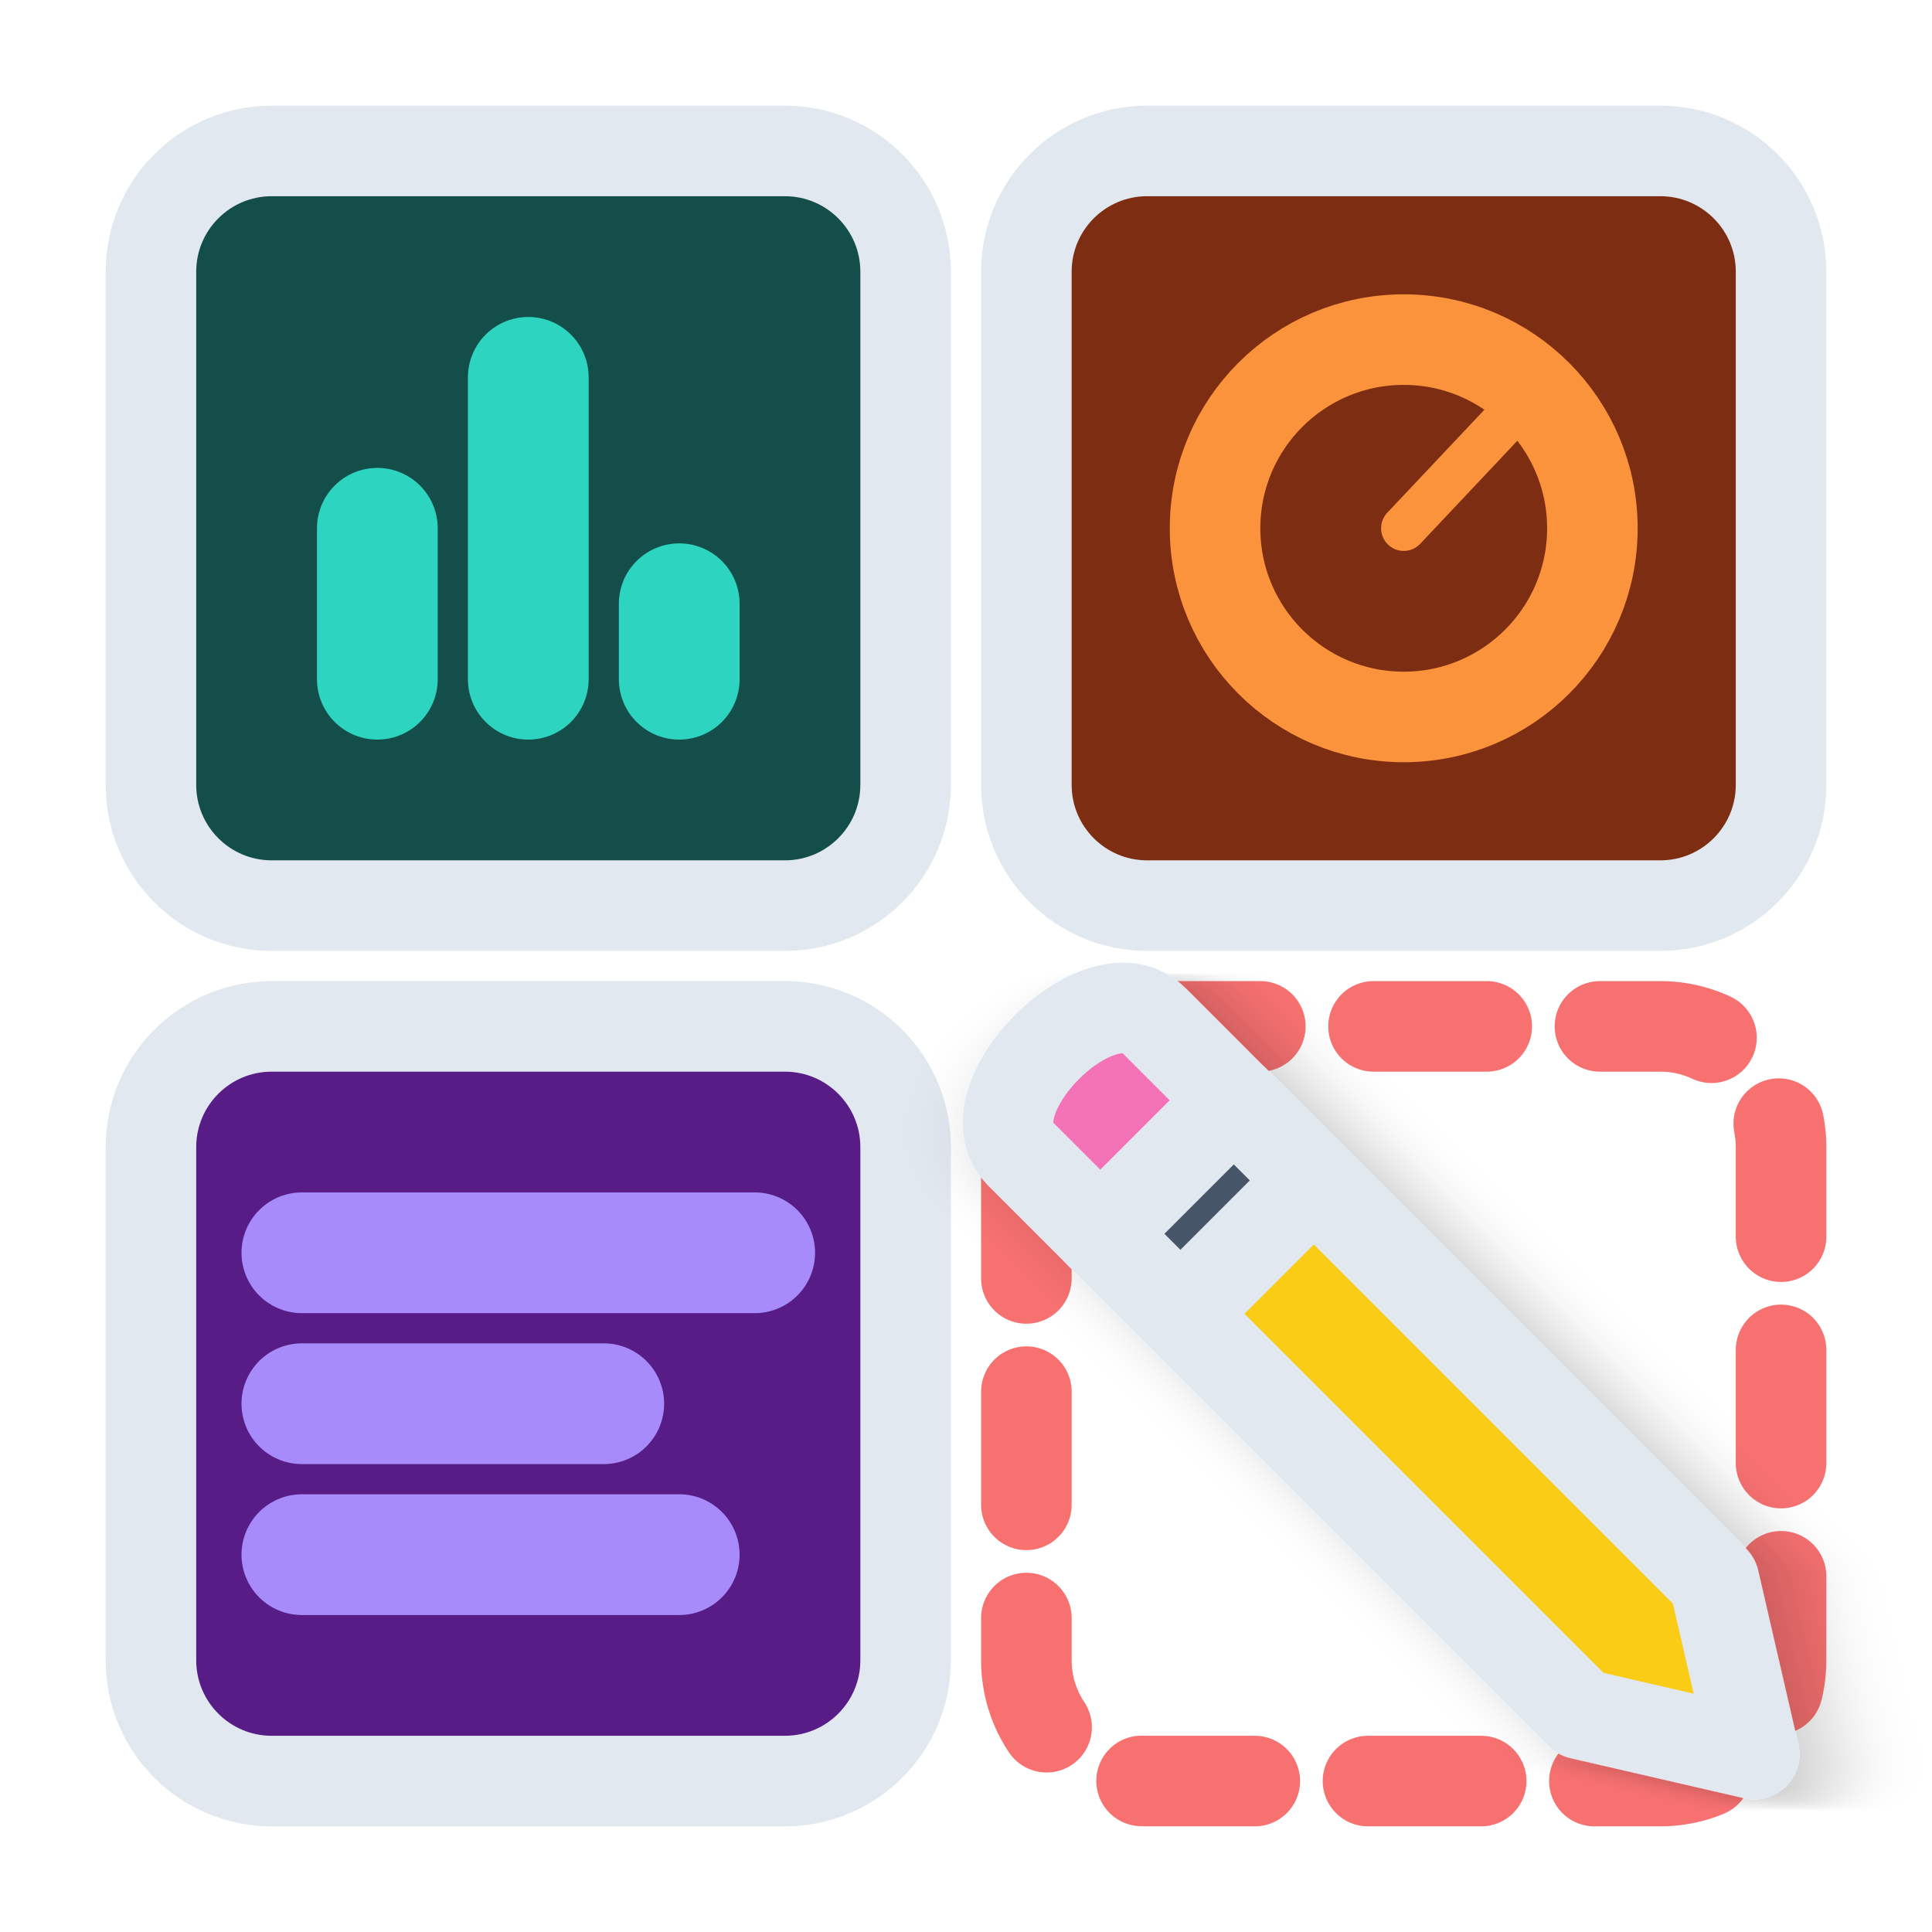
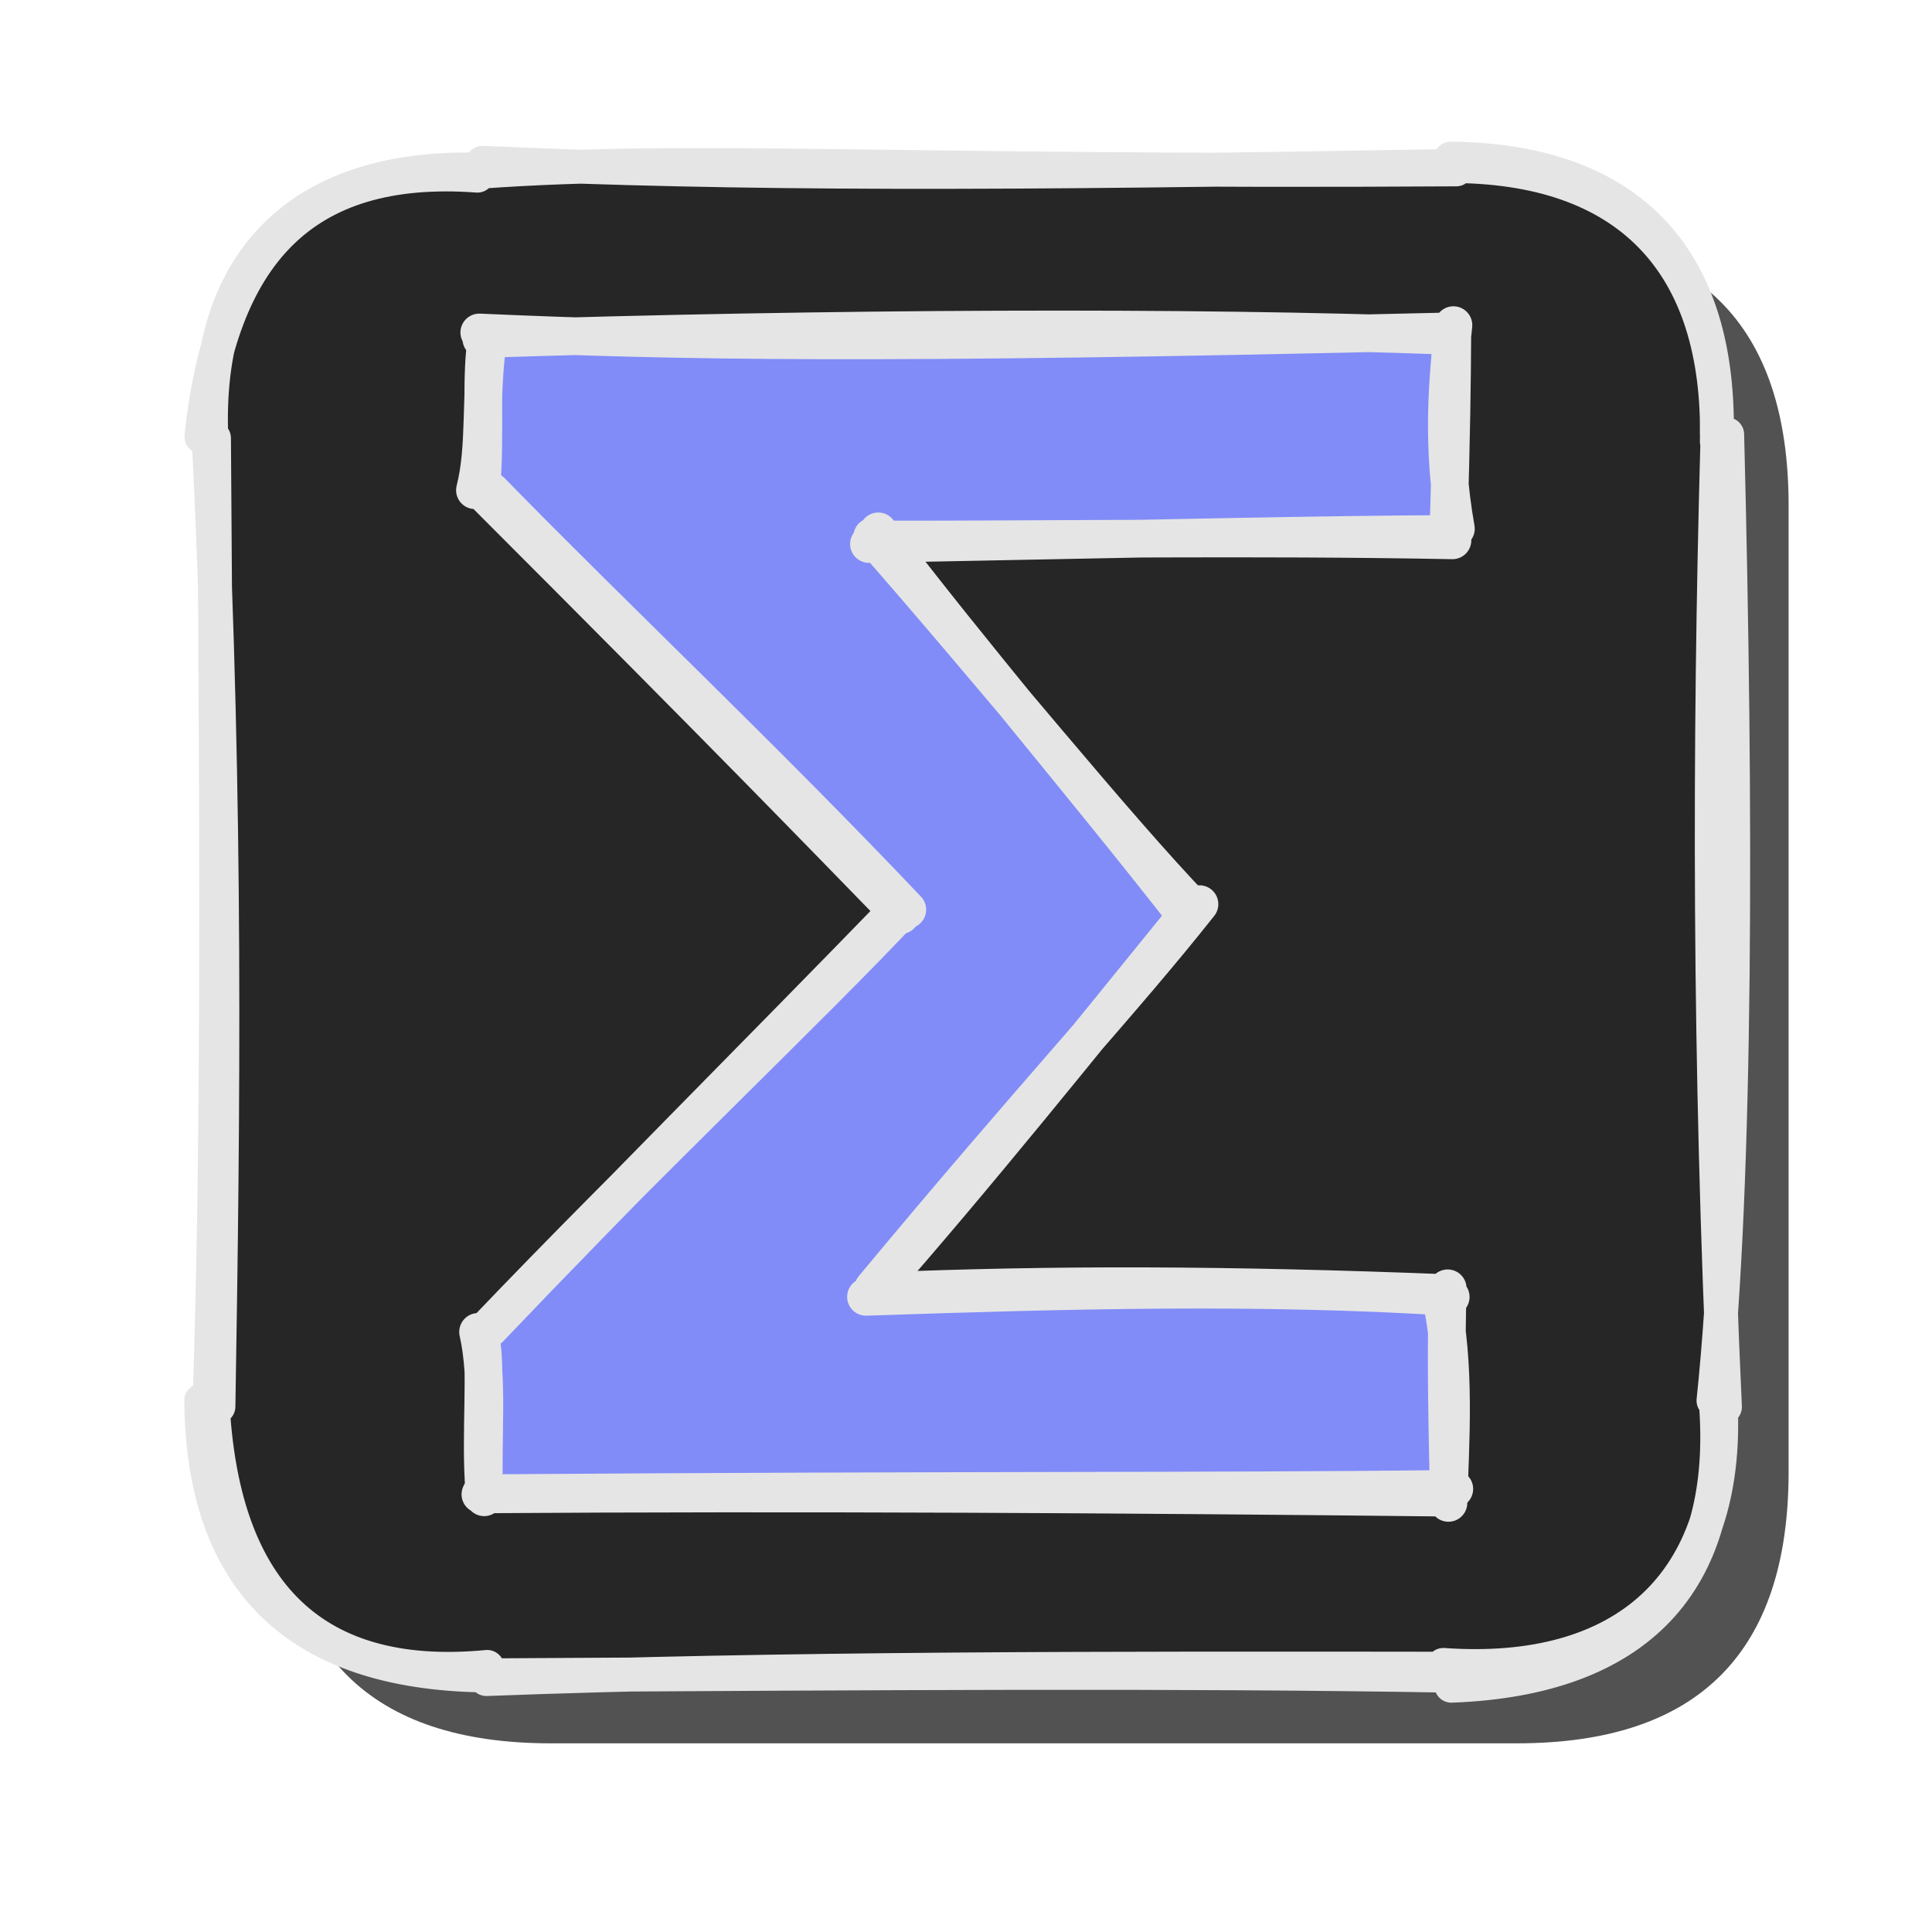
- <svg xmlns="http://www.w3.org/2000/svg" width="100%" height="100%" viewBox="0 0 512 512" fill="none">
-   <style>
-         .stroke-main { stroke: #E2E8F0; }
-         .fill-teal { fill: #134E4A; } /* teal-900 */
-         .stroke-teal { stroke: #2DD4BF; } /* teal-400 */
-         .fill-orange { fill: #7C2D12; } /* orange-900 */
-         .stroke-orange { stroke: #FB923C; } /* orange-400 */
-         .fill-purple { fill: #581C87; } /* purple-900 */
-         .stroke-purple { stroke: #A78BFA; } /* purple-400 */
-         .stroke-red { stroke: #F87171; } /* red-400 */
-         .fill-pencil-body { fill: #FACC15; } /* yellow-400 */
-         .fill-pencil-eraser { fill: #F472B6; } /* pink-400 */
-         .fill-pencil-collar { fill: #475569; } /* slate-600 */
-         .fill-pencil-tip { fill: #E2E8F0; }
- </style>
-   <defs>
-     <filter id="softShadow" x="-20%" y="-20%" width="140%" height="140%">
-       <feGaussianBlur in="SourceAlpha" stdDeviation="8" />
-       <feOffset dx="4" dy="8" result="offsetblur" />
-       <feComponentTransfer>
-         <feFuncA type="linear" slope="0.2" />
-       </feComponentTransfer>
-       <feMerge>
-         <feMergeNode />
-         <feMergeNode in="SourceGraphic" />
-       </feMerge>
-     </filter>
-   </defs>
-   <g class="stroke-main" stroke-width="32" stroke-linecap="round" stroke-linejoin="round">
-     <rect class="fill-teal" x="40" y="40" width="200" height="200" rx="32" stroke-width="24" />
-     <path class="stroke-teal" d="M100 180 V 140" />
-     <path class="stroke-teal" d="M140 180 V 100" />
-     <path class="stroke-teal" d="M180 180 V 160" />
-     <rect class="fill-orange" x="272" y="40" width="200" height="200" rx="32" stroke-width="24" />
-     <circle class="stroke-orange" cx="372" cy="140" r="50" stroke-width="24" />
-     <path class="stroke-orange" d="M372 140 L 405 105" stroke-width="12" />
-     <rect class="fill-purple" x="40" y="272" width="200" height="200" rx="32" stroke-width="24" />
-     <line class="stroke-purple" x1="80" y1="332" x2="200" y2="332" />
-     <line class="stroke-purple" x1="80" y1="372" x2="160" y2="372" />
-     <line class="stroke-purple" x1="80" y1="412" x2="180" y2="412" />
-     <rect class="stroke-red" x="272" y="272" width="200" height="200" rx="32" fill="none" stroke-width="24" stroke-dasharray="30 30" />
-   </g>
-   <g transform="translate(380, 380) rotate(-45)" filter="url(#softShadow)">
-     <path class="fill-pencil-body stroke-main" d="M-25 -100 L-25 80 L0 120 L25 80 L25 -100 Z" stroke-width="24" stroke-linejoin="round" />
-     <path class="fill-pencil-eraser stroke-main" d="M-25 -100 L-25 -130 C-25 -150, 25 -150, 25 -130 L25 -100 Z" stroke-width="24" stroke-linejoin="round" />
-     <rect class="fill-pencil-collar stroke-main" x="-25" y="-100" width="50" height="30" stroke-width="24" stroke-linejoin="round" />
-     <path class="fill-pencil-tip" d="M-8 108 L0 120 L8 108 Z" />
-   </g>
+ <svg xmlns="http://www.w3.org/2000/svg" viewBox="0 0 512 512" fill="none">
+   <path d="M146 62 C240.12 62, 334.24 62, 402 62 C450 62, 474 86, 474 134 C474 217.67, 474 301.34, 474 390 C474 438, 450 462, 402 462 C333.2 462, 264.39 462, 146 462 C98 462, 74 438, 74 390 C74 303.12, 74 216.24, 74 134 C74 86, 98 62, 146 62 C146 62, 146 62, 146 62" fill="#525252" />
+   <path d="M128.71 43.6 C207 49.9, 280 48.38, 386.4 42.87 C432.58 43.95, 454.21 66.31, 458.88 114.12 C455.57 207.03, 456.43 294.83, 452.61 371.15 C452.18 419.83, 431.2 444.14, 381.59 448.05 C319.03 447.59, 250.34 445.76, 130.23 446.23 C81.41 439.72, 58.05 422.52, 60.15 368.4 C51.28 278.53, 57.14 185.92, 57.3 115.81 C53.2 65.11, 77.59 47.75, 132.13 41.24 C128 44, 128 44, 128 44" fill="#262626" />
+   <path d="M127.77 45.47 C183.69 41.49, 237.72 45.81, 385.91 44.88 M127.89 43.15 C195.45 46.22, 264.36 46.16, 384.14 43.98 M384 44 C431.34 43.82, 456.01 69.55, 454.99 117.02 M384.48 42.05 C430.43 42.5, 455.62 66.82, 454.98 114.82 M457.71 115.12 C460.28 215.05, 460.21 313.07, 454.1 371.18 M455.13 116.87 C452.88 198.55, 452.91 281.16, 457.12 372.86 M456 372 C458.32 419.69, 430.54 444.61, 382.5 441.23 M454.85 373.5 C457.8 419.23, 434.05 444.91, 384.63 446.73 M385.58 442.23 C294.62 442.11, 205.97 442.04, 128.89 444.96 M383.32 444.05 C310.83 442.83, 239.2 443.36, 128.38 443.99 M128 444 C78.95 443.19, 53.73 419.13, 53.34 371.15 M129.12 441.76 C81.01 446.36, 58.65 419.76, 56.31 371.34 M57.88 372.75 C59.19 293.93, 60.07 214.89, 55.4 117.74 M55.54 371.67 C57.48 311.74, 57.74 250.53, 56.7 116.1 M56 116 C54 67.99, 80.68 43.15, 128.73 45 M53.39 115.73 C58.33 68.1, 79.58 43.1, 126.52 46.54 M128 44 C128 44, 128 44, 128 44 M128 44 C128 44, 128 44, 128 44" fill="none" stroke="#e5e5e5" stroke-width="9" stroke-linecap="round" stroke-linejoin="round" />
+   <path d="M128.55 89 L385.56 89.03 L382.89 144.52 L234.02 141.59 L315.62 240.2 L231.92 341.36 L382.52 341.13 L385.27 396.57 L128.27 393.45 L125.76 352.51 L237.74 242.04 L126.57 128.84" fill="#818cf8" />
+   <path d="M127.57 89.83 C219.64 86.86, 315.94 86.46, 382.64 88.94 M127.02 88.11 C178.6 90.4, 231.58 91.46, 383.44 87.84 M385.17 86.17 C383.62 100.65, 381.93 118.06, 385.82 140.12 M384.87 88.81 C384.8 101.45, 384.65 114.26, 383.86 141.05 M384.71 141.51 C349.29 141.68, 314.46 142.54, 230.28 144.16 M384.91 143.19 C331.66 142.18, 280.73 143.04, 231.88 142.99 M231.15 142.23 C263.38 178.93, 294.64 218.08, 316.69 241.09 M232.75 140.82 C258.01 174.03, 286.42 206.95, 314.71 243.2 M317.87 239.61 C297.28 265.61, 273.75 290.42, 231.42 341.4 M314.73 242.23 C287.17 276.16, 258.34 312.13, 231.54 342.53 M229.5 343.67 C283.84 341.83, 333.98 340.52, 384.45 343.7 M232.86 342.21 C278.98 340.29, 325.21 340.4, 383.75 342.71 M381.78 343.57 C385.92 361.2, 384.27 383.54, 383.85 398.28 M383.65 341.42 C383.27 355.22, 383.31 369.43, 383.93 394.75 M385.4 394.58 C317.39 395.33, 256.45 394.82, 127.45 395.72 M383.36 396.89 C299.05 395.96, 212.66 395.45, 127.32 396.02 M128.31 396.79 C127.73 379.63, 129.55 365.79, 126.7 352.97 M128.36 395.19 C127.12 380.32, 129.21 362.04, 127.25 354.03 M129.72 352.03 C162.57 317.53, 199.18 281.08, 239.14 239.9 M128.29 353.12 C170.75 308.6, 215.66 266.13, 239.1 241.1 M240.44 241.06 C202.3 200.82, 162.13 162.99, 130.17 130.22 M238.7 242.51 C216.66 219.88, 194.35 196.74, 128.77 131.11 M125.87 129.91 C128.9 117.97, 127.04 104.89, 129.42 89.43 M127.58 129.08 C128.79 114.06, 127.18 99.46, 129.13 88.62" fill="none" stroke="#e5e5e5" stroke-width="10" stroke-linecap="round" stroke-linejoin="round" />
</svg>
